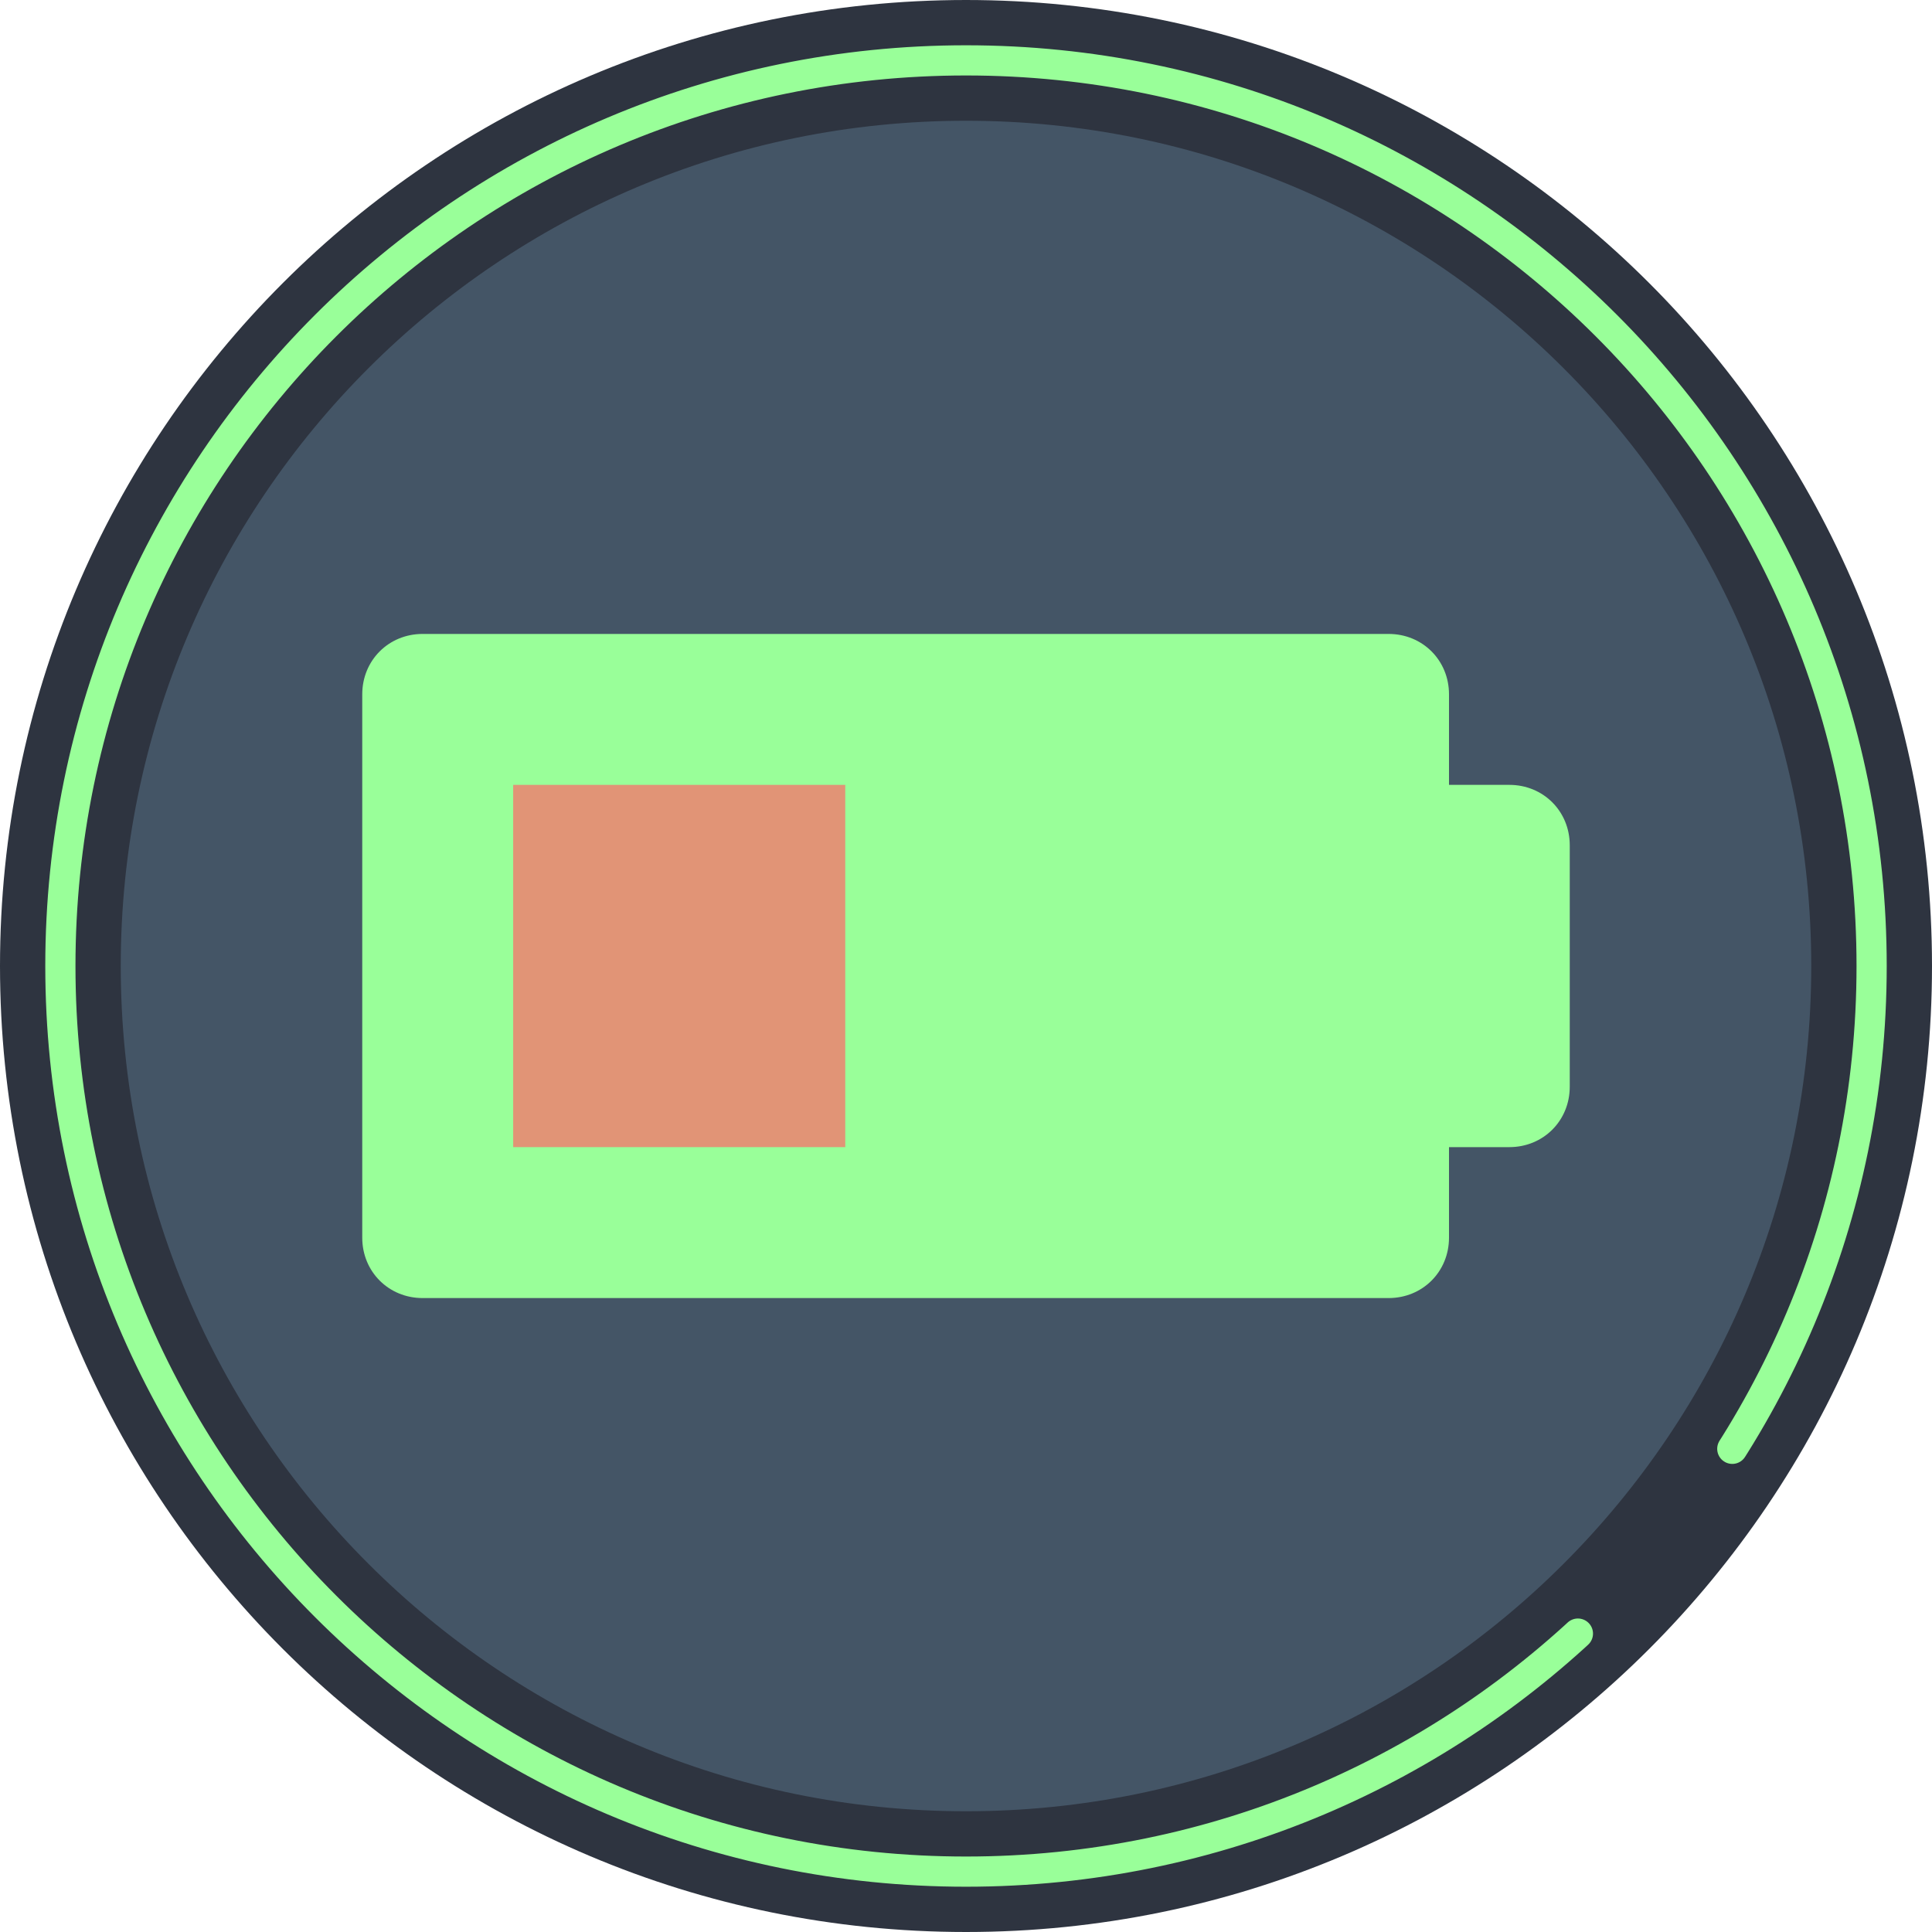
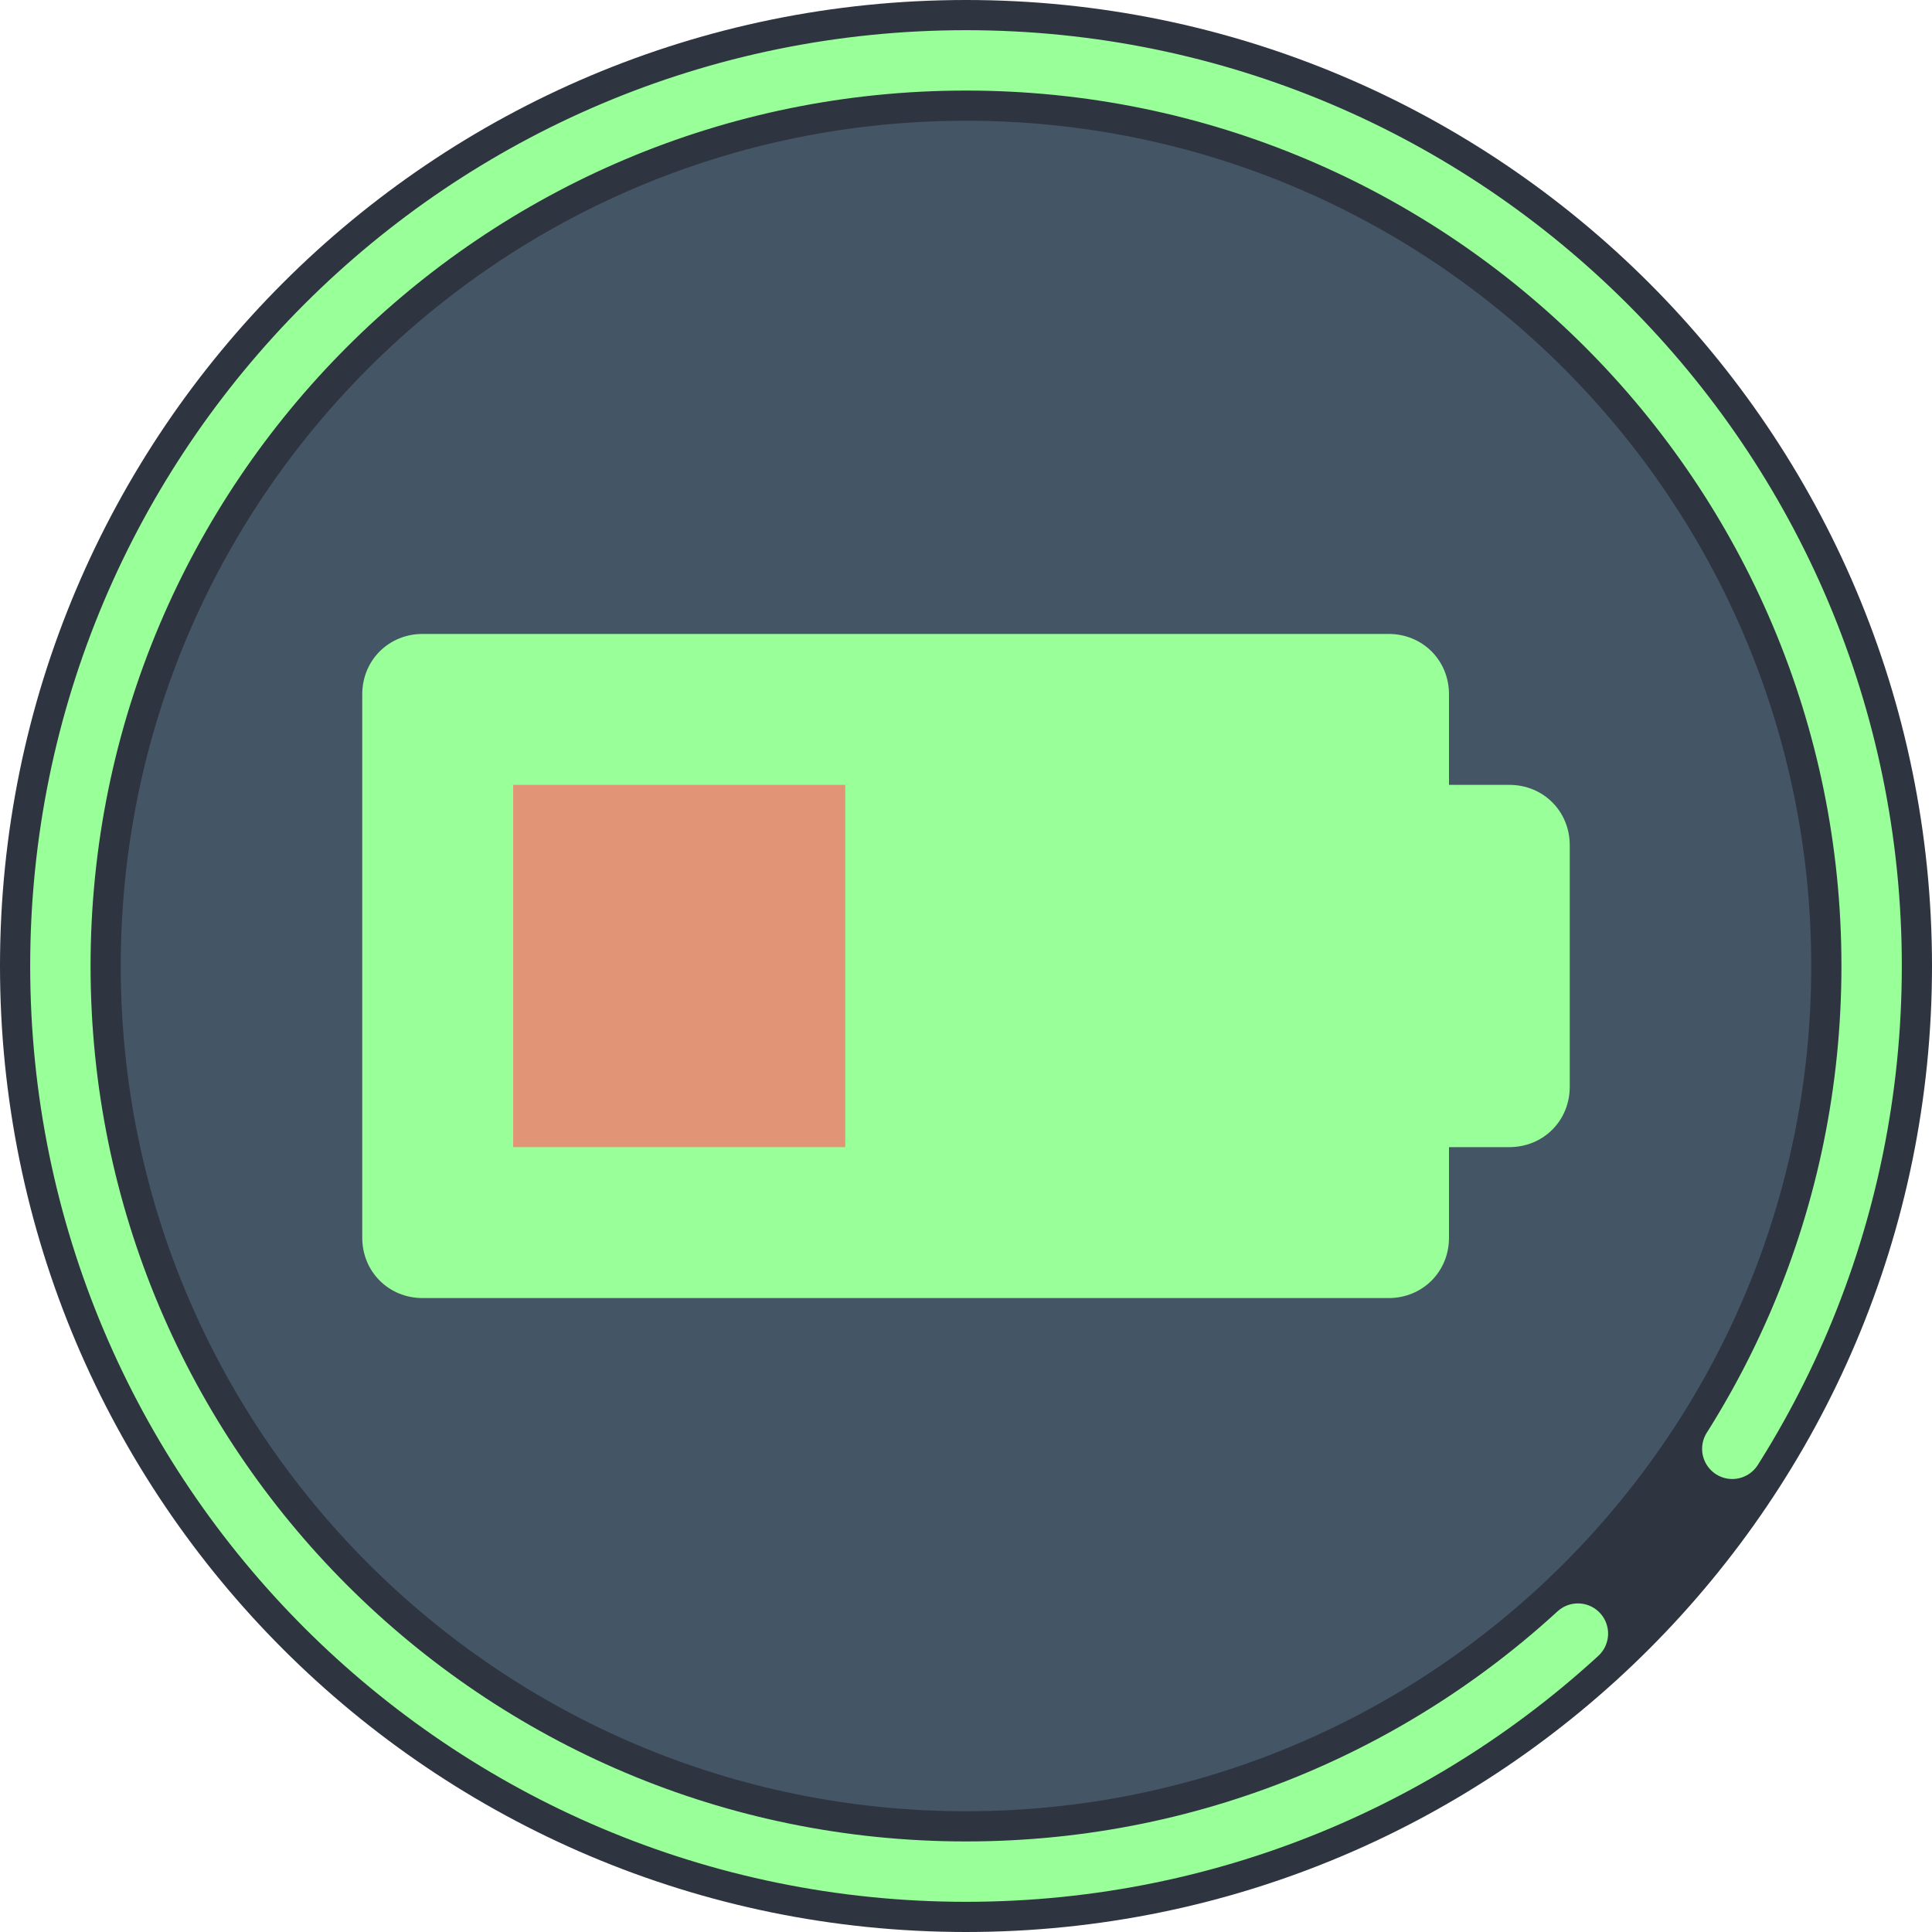
<svg xmlns="http://www.w3.org/2000/svg" width="1024" height="1024" viewBox="0 0 1024 1024">
  <circle id="background" fill="#445566" cx="512" cy="512" r="480" stroke="#2e3440" stroke-width="64" />
-   <path fill="none" stroke="#99FF99" stroke-width="16" stroke-linecap="round" stroke-dasharray="2048, 128" stroke-dashoffset="1024" d="M 512 32 a 480 480 0 0 1 0 960 a 480 480 0 0 1 0 -960" />
+   <path fill="none" stroke="#99FF99" stroke-width="32" stroke-linecap="round" stroke-dasharray="2048, 128" stroke-dashoffset="1024" d="M 512 32 a 480 480 0 0 1 0 960 a 480 480 0 0 1 0 -960" />
  <g id="simbol">
    <g id="battery" fill="#99FF99">
      <path d="M800 416h-32v192h32c18 0 32-14 32-32V448c0-18-14-32-32-32" />
      <path d="M240 640h480V384H240zm496-304H224c-18 0-32 14-32 32v288c0 18 14 32 32 32h512c18 0 32-14 32-32V368c0-18-14-32-32-32z" />
    </g>
    <path id="low-battery" fill="#FF6666" opacity="0.7" d="M272 608h176V416H272z" />
  </g>
</svg>
